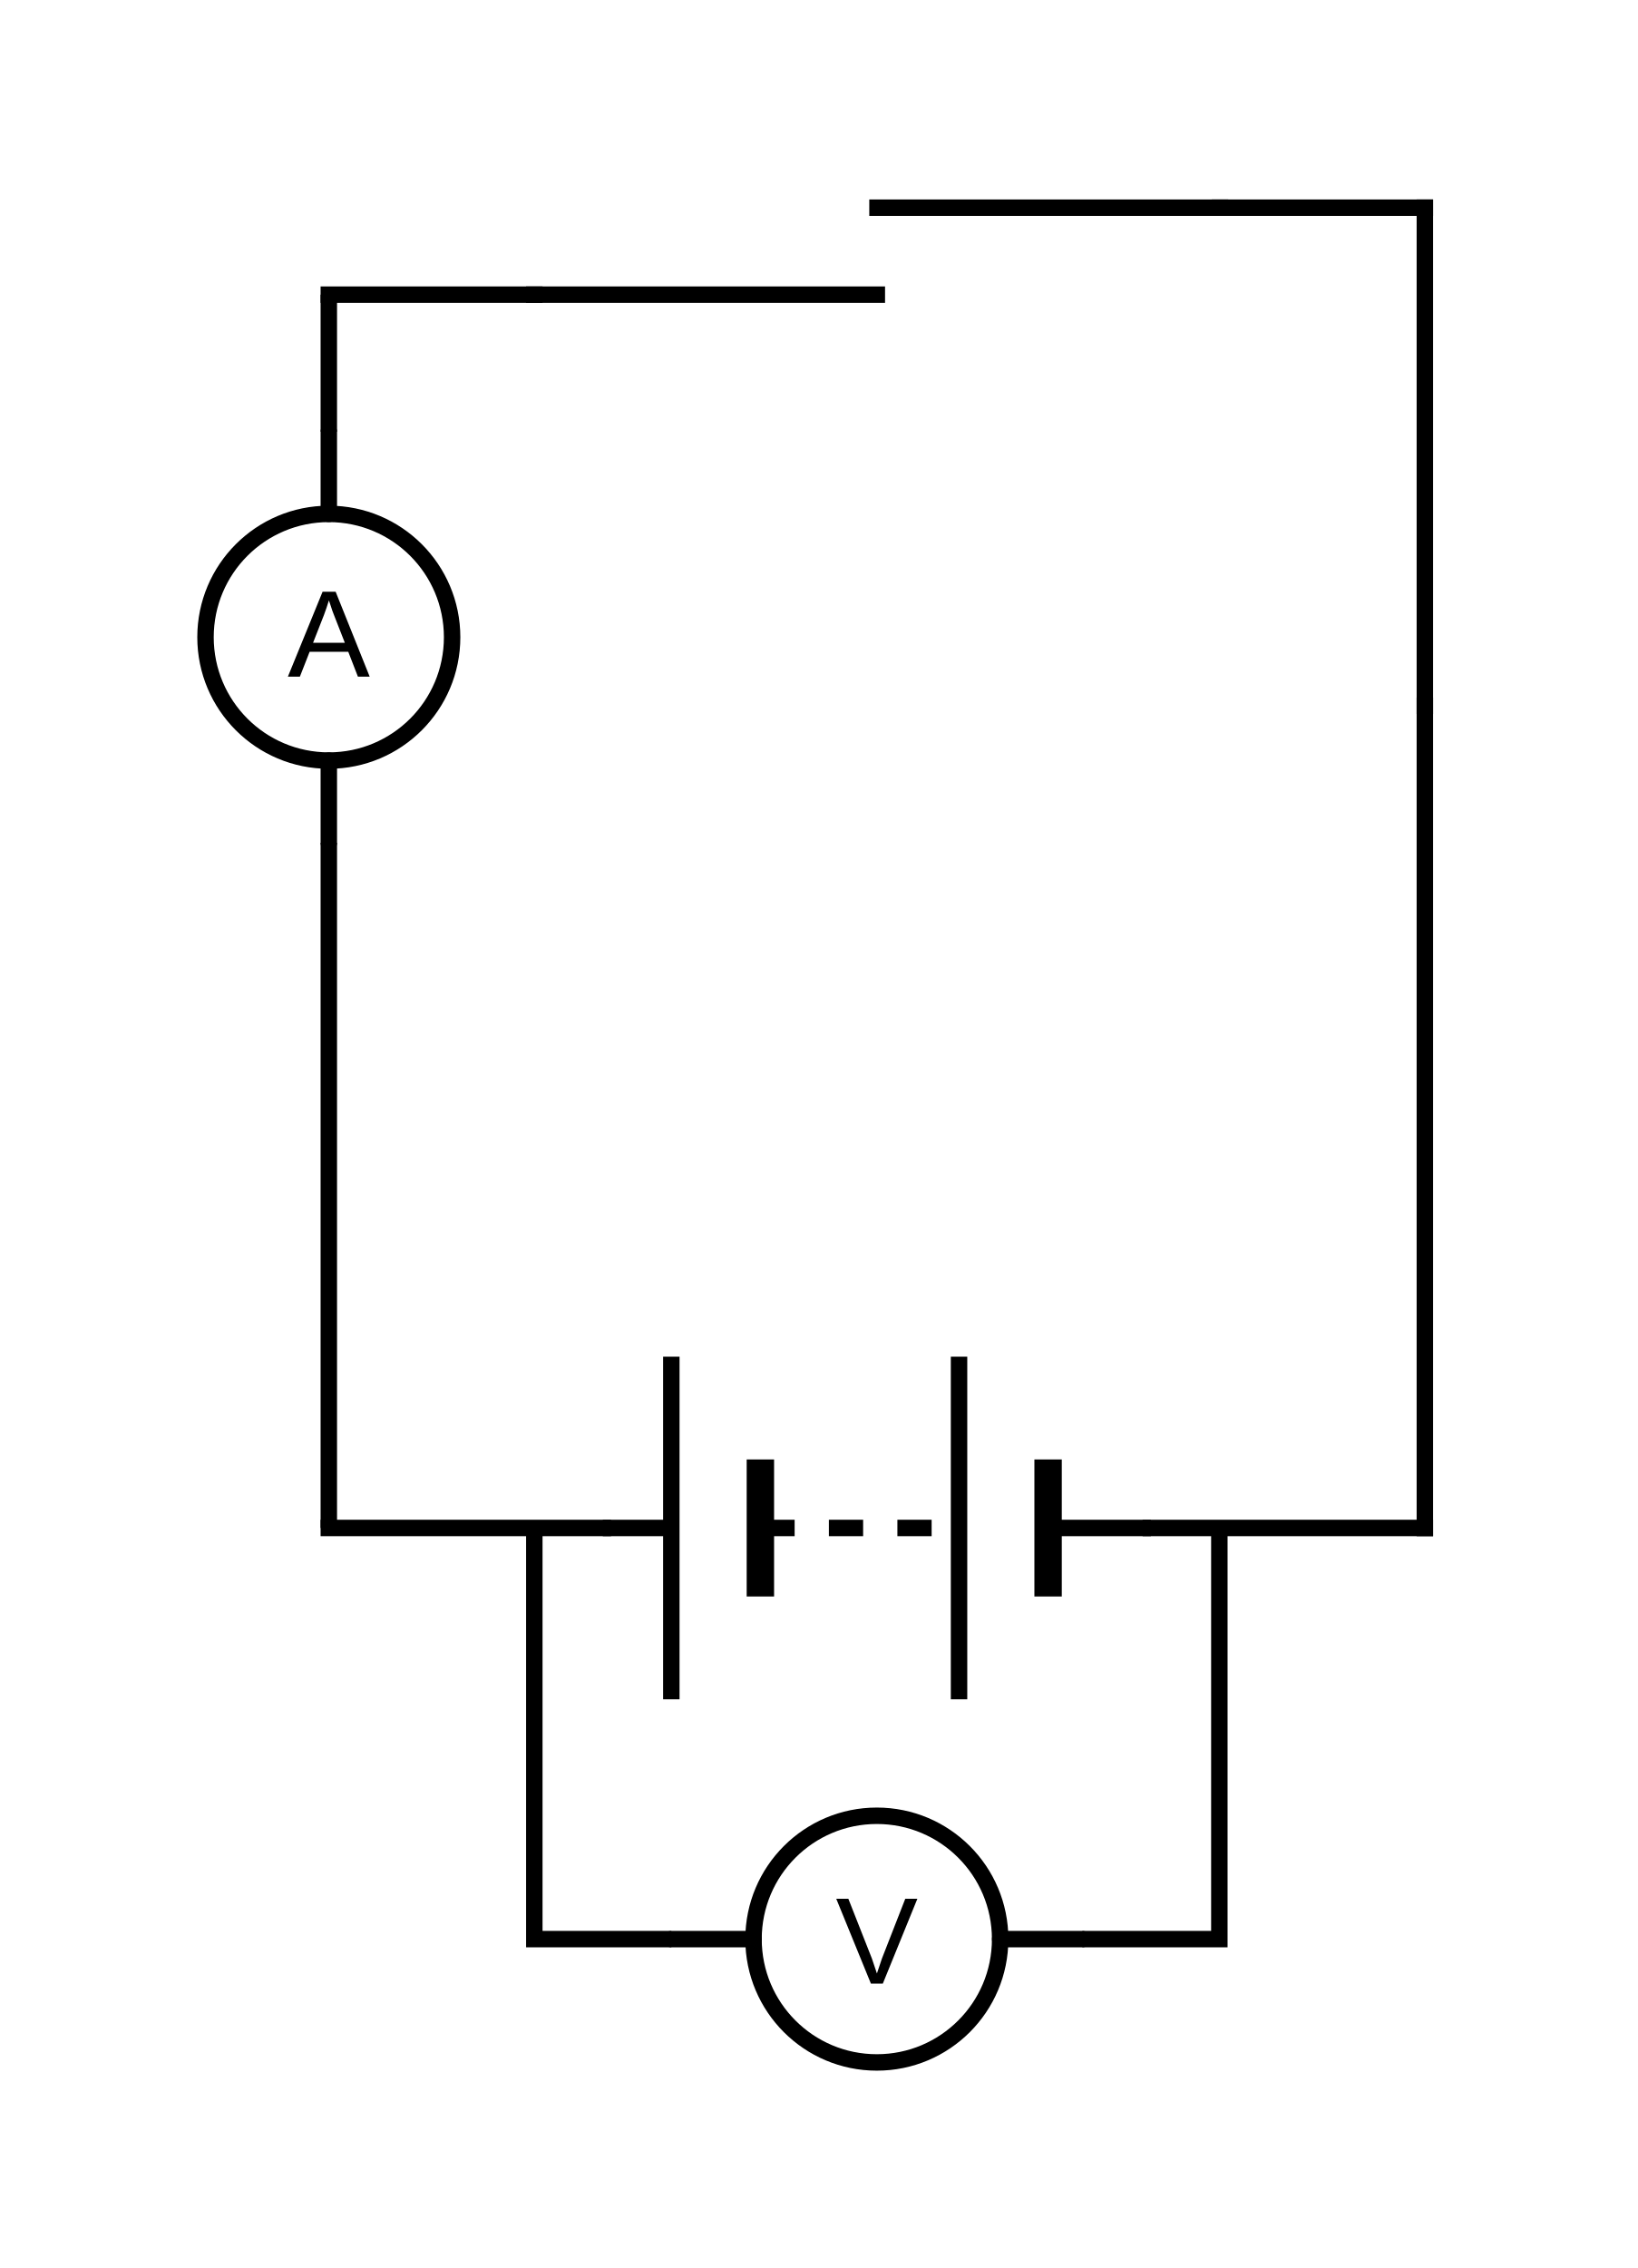
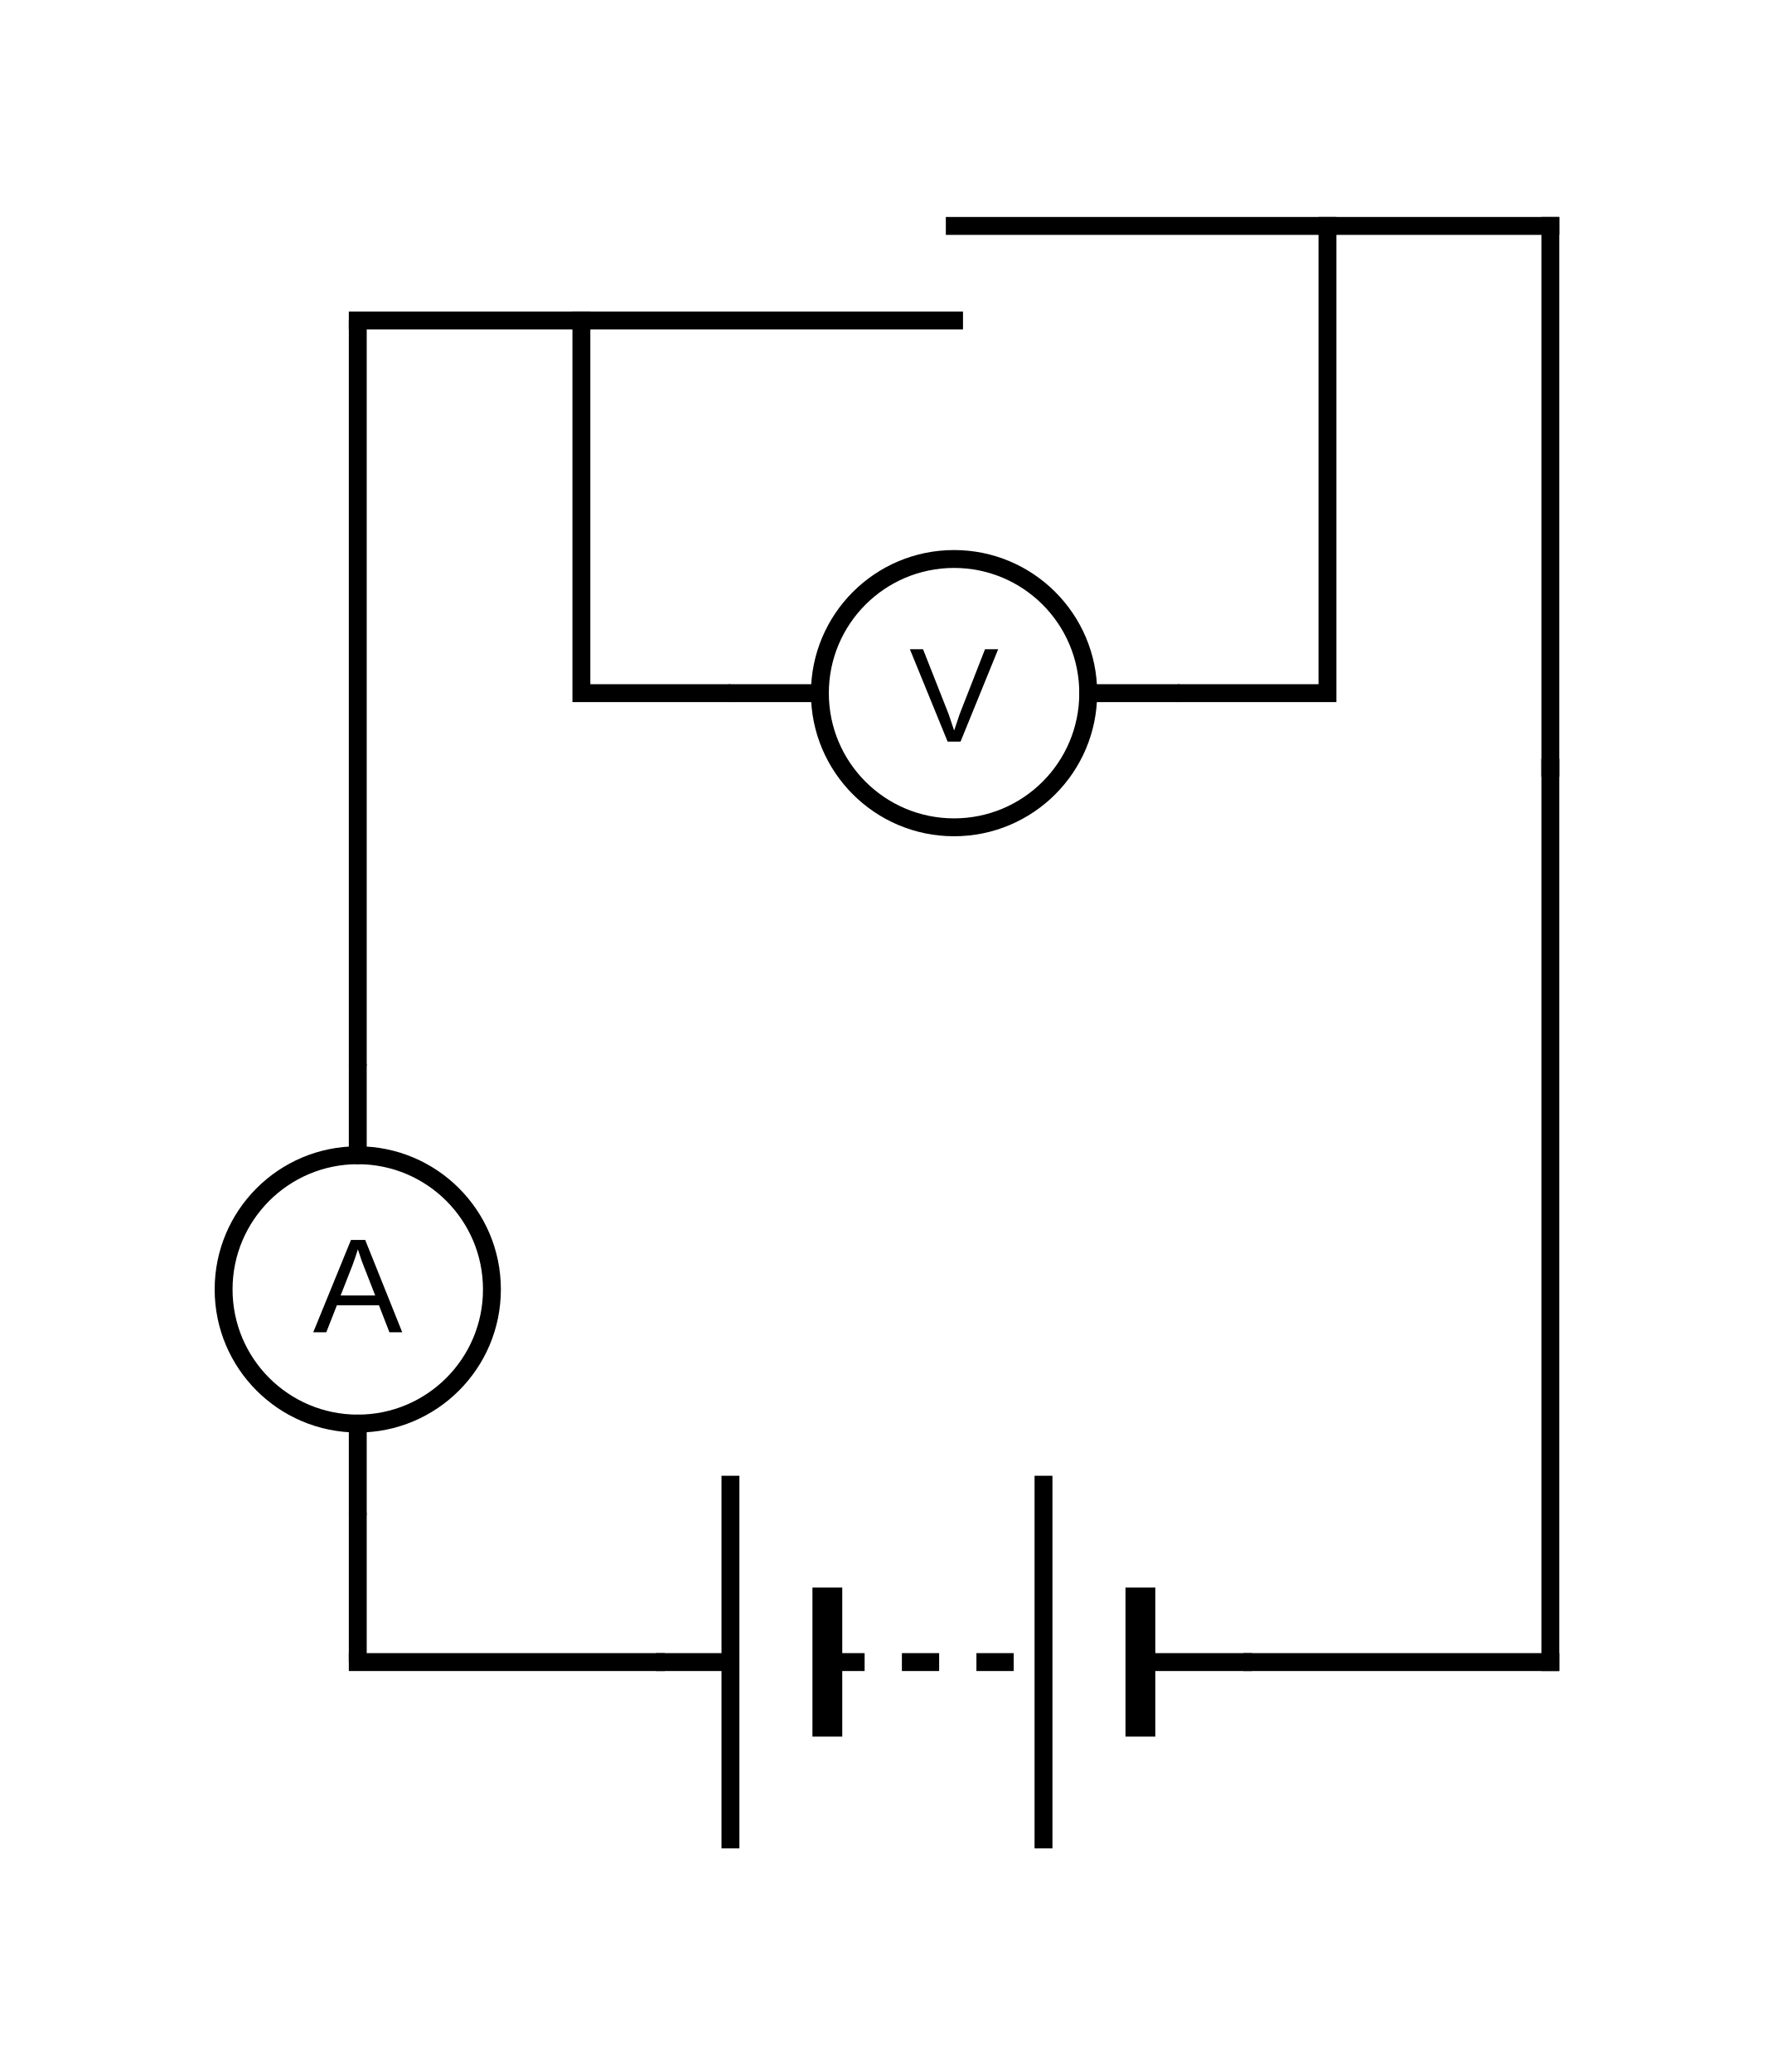
- <svg xmlns="http://www.w3.org/2000/svg" class="drawing-canvas mode-select" viewBox="302 227 239 331" role="img" aria-label="circuit diagram drawing canvas" width="239" height="331">
+ <svg xmlns="http://www.w3.org/2000/svg" class="drawing-canvas mode-select" viewBox="302 227 239 278" role="img" aria-label="circuit diagram drawing canvas" width="239" height="278">
  <g class="wire-layer">
    <g>
-       <path d="M 400 510 L 380 510 L 380 450" fill="none" stroke="currentColor" stroke-width="2.4" stroke-linecap="butt" stroke-linejoin="miter" />
+       <path d="M 350 430 L 350 450" fill="none" stroke="currentColor" stroke-width="2.4" stroke-linecap="butt" stroke-linejoin="miter" />
    </g>
    <g>
-       <path d="M 460 510 L 480 510 L 480 450" fill="none" stroke="currentColor" stroke-width="2.4" stroke-linecap="butt" stroke-linejoin="miter" />
+       <path d="M 350 270 L 350 370" fill="none" stroke="currentColor" stroke-width="2.4" stroke-linecap="butt" stroke-linejoin="miter" />
    </g>
    <g>
-       <path d="M 350 350 L 350 450" fill="none" stroke="currentColor" stroke-width="2.4" stroke-linecap="butt" stroke-linejoin="miter" />
+       <path d="M 460 320 L 480.097 320 L 480.097 257.312" fill="none" stroke="currentColor" stroke-width="2.4" stroke-linecap="butt" stroke-linejoin="miter" />
    </g>
    <g>
-       <path d="M 350 270 L 350 290" fill="none" stroke="currentColor" stroke-width="2.4" stroke-linecap="butt" stroke-linejoin="miter" />
+       <path d="M 380 270 L 380 320 L 400 320" fill="none" stroke="currentColor" stroke-width="2.4" stroke-linecap="butt" stroke-linejoin="miter" />
    </g>
  </g>
  <g class="component-layer">
    <g transform="translate(405 270)">
      <g transform="rotate(0)" class="component">
        <g fill="none" stroke="currentColor" stroke-width="2.4" stroke-linecap="round" stroke-linejoin="round" vector-effect="non-scaling-stroke">
          <line x1="-25" y1="0" x2="25" y2="0" stroke-width="2.4" stroke-linecap="square" />
        </g>
      </g>
    </g>
    <g transform="translate(455.0966 257.3122)">
      <g transform="rotate(0)" class="component">
        <g fill="none" stroke="currentColor" stroke-width="2.4" stroke-linecap="round" stroke-linejoin="round" vector-effect="non-scaling-stroke">
          <line x1="-25" y1="0" x2="25" y2="0" stroke-width="2.4" stroke-linecap="square" />
        </g>
      </g>
    </g>
    <g transform="translate(365 270)">
      <g transform="rotate(0)" class="component">
        <g fill="none" stroke="currentColor" stroke-width="2.4" stroke-linecap="round" stroke-linejoin="round" vector-effect="non-scaling-stroke">
          <line x1="-15" y1="0" x2="15" y2="0" stroke-width="2.4" stroke-linecap="square" />
        </g>
      </g>
    </g>
    <g transform="translate(370 450)">
      <g transform="rotate(0)" class="component">
        <g fill="none" stroke="currentColor" stroke-width="2.4" stroke-linecap="round" stroke-linejoin="round" vector-effect="non-scaling-stroke">
          <line x1="-20" y1="0" x2="20" y2="0" stroke-width="2.4" stroke-linecap="square" />
        </g>
      </g>
    </g>
    <g transform="translate(510 390)">
      <g transform="rotate(90)" class="component">
        <g fill="none" stroke="currentColor" stroke-width="2.4" stroke-linecap="round" stroke-linejoin="round" vector-effect="non-scaling-stroke">
          <line x1="-60" y1="0" x2="60" y2="0" stroke-width="2.4" stroke-linecap="square" />
        </g>
      </g>
    </g>
    <g transform="translate(490 450)">
      <g transform="rotate(0)" class="component">
        <g fill="none" stroke="currentColor" stroke-width="2.4" stroke-linecap="round" stroke-linejoin="round" vector-effect="non-scaling-stroke">
          <line x1="-20" y1="0" x2="20" y2="0" stroke-width="2.4" stroke-linecap="square" />
        </g>
      </g>
    </g>
-     <g transform="translate(430 510)">
+     <g transform="translate(430 320)">
      <g transform="rotate(0)" class="component">
        <g fill="none" stroke="currentColor" stroke-width="2.4" stroke-linecap="round" stroke-linejoin="round" vector-effect="non-scaling-stroke">
          <line x1="-30" y1="0" x2="-18" y2="0" />
          <line x1="18" y1="0" x2="30" y2="0" />
          <circle cx="0" cy="0" r="18" fill="none" />
          <text x="0" y="6.5" text-anchor="middle" font-size="18" fill="currentColor" stroke="none" font-family="Arial, sans-serif" transform="rotate(0)">V</text>
        </g>
      </g>
    </g>
    <g transform="translate(495.0483 257.3122)">
      <g transform="rotate(0)" class="component">
        <g fill="none" stroke="currentColor" stroke-width="2.4" stroke-linecap="round" stroke-linejoin="round" vector-effect="non-scaling-stroke">
          <line x1="-14.952" y1="0" x2="14.952" y2="0" stroke-width="2.4" stroke-linecap="square" />
        </g>
      </g>
    </g>
    <g transform="translate(510 293.6561)">
      <g transform="rotate(90)" class="component">
        <g fill="none" stroke="currentColor" stroke-width="2.4" stroke-linecap="round" stroke-linejoin="round" vector-effect="non-scaling-stroke">
          <line x1="-36.344" y1="0" x2="36.344" y2="0" stroke-width="2.4" stroke-linecap="square" />
        </g>
      </g>
    </g>
-     <g transform="translate(350 320)">
+     <g transform="translate(350 400)">
      <g transform="rotate(90)" class="component">
        <g fill="none" stroke="currentColor" stroke-width="2.4" stroke-linecap="round" stroke-linejoin="round" vector-effect="non-scaling-stroke">
          <line x1="-30" y1="0" x2="-18" y2="0" />
          <line x1="18" y1="0" x2="30" y2="0" />
          <circle cx="0" cy="0" r="18" fill="none" />
          <text x="0" y="5.75" text-anchor="middle" font-size="18" fill="currentColor" stroke="none" font-family="Arial, sans-serif" transform="rotate(-90)">A</text>
        </g>
      </g>
    </g>
    <g transform="translate(430 450)">
      <g transform="rotate(0)" class="component">
        <g fill="none" stroke="currentColor" stroke-width="2.4" stroke-linecap="round" stroke-linejoin="round" vector-effect="non-scaling-stroke">
          <line x1="-40" y1="0" x2="-30" y2="0" stroke-linecap="butt" />
          <line x1="-30" y1="-25" x2="-30" y2="25" stroke-linecap="butt" />
          <line x1="-17" y1="-10" x2="-17" y2="10" stroke-width="4" stroke-linecap="butt" />
          <line x1="-17" y1="0" x2="12" y2="0" stroke-dasharray="5 5" stroke-linecap="butt" />
          <line x1="12" y1="-25" x2="12" y2="25" stroke-linecap="butt" />
          <line x1="25" y1="-10" x2="25" y2="10" stroke-width="4" stroke-linecap="butt" />
          <line x1="25" y1="0" x2="40" y2="0" stroke-linecap="butt" />
        </g>
      </g>
    </g>
  </g>
</svg>
